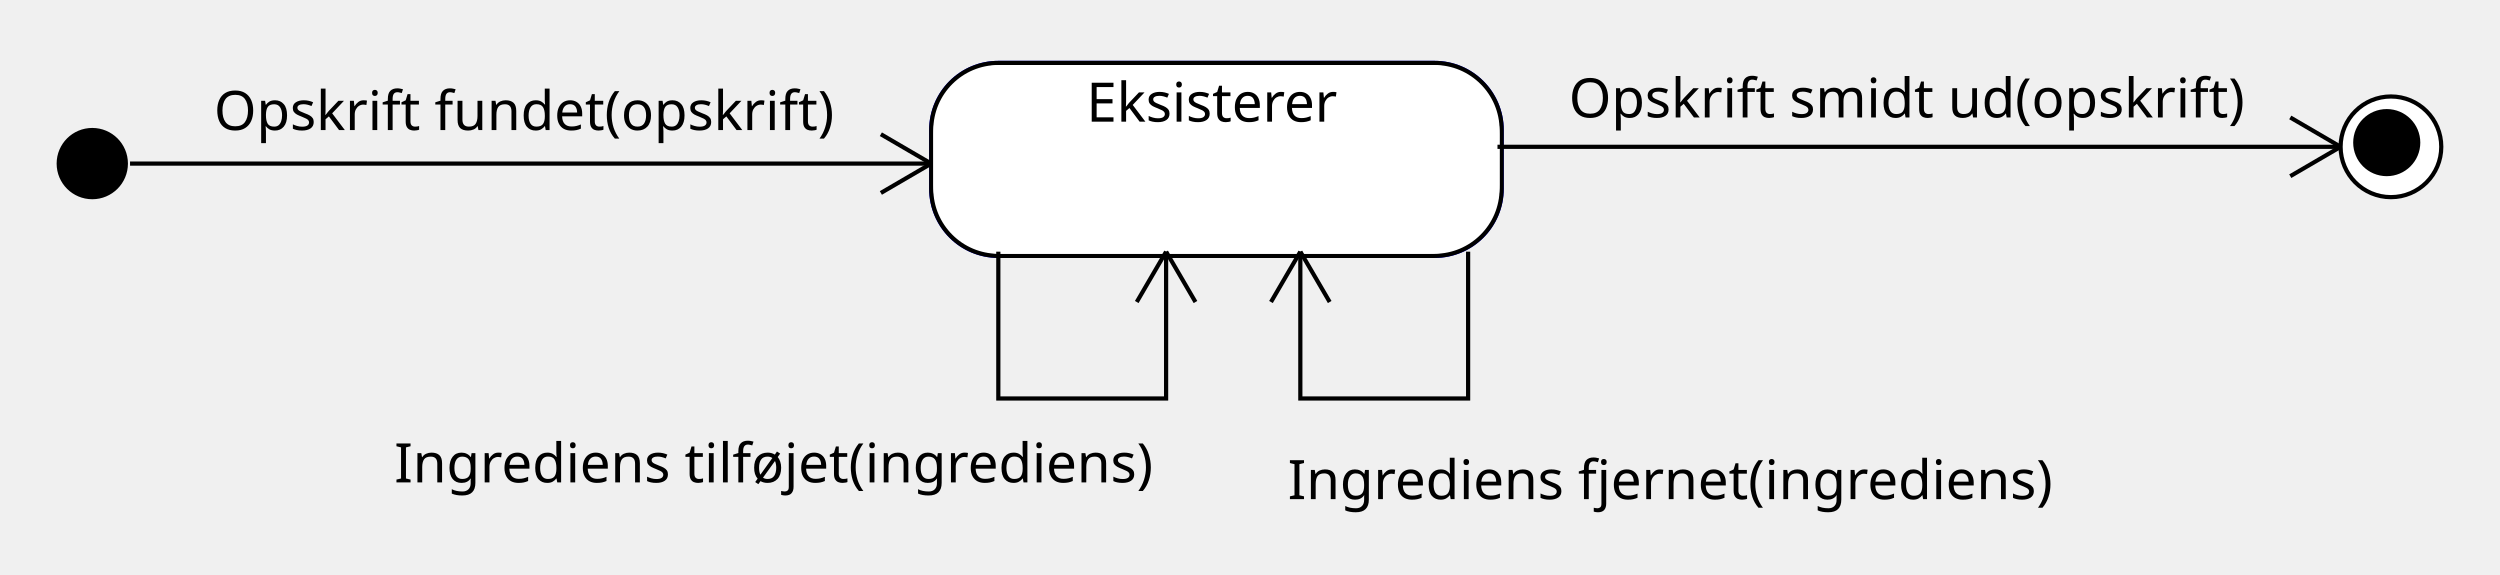
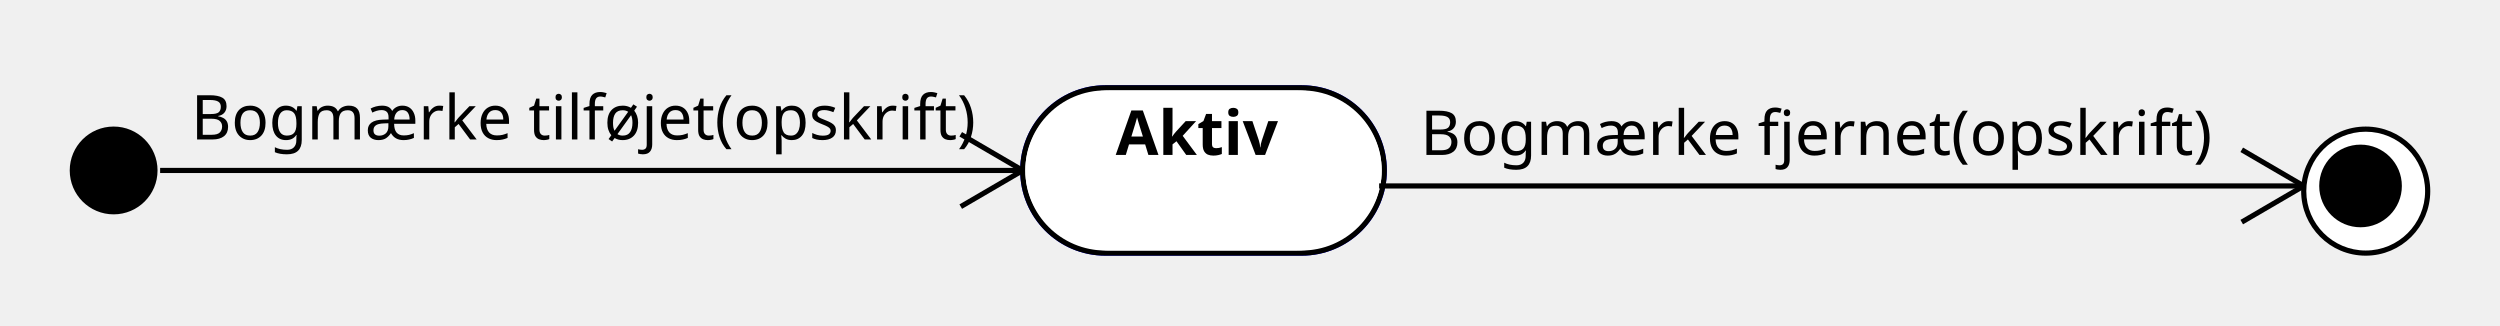
- <svg xmlns="http://www.w3.org/2000/svg" height="137" version="1.1" width="596">
-   <ellipse cx="22" cy="39" fill="#000000" rx="8.0" ry="8.0" stroke="#000000" stroke-width="1" />
-   <rect fill="#00ff" height="46" rx="16" ry="16" stroke="#00ff" stroke-width="1" width="136" x="222" y="15" />
-   <rect fill="#ffffff" height="46" rx="16" ry="16" stroke="#000000" stroke-width="1" width="136" x="222" y="15" />
-   <rect fill="#ffffff" height="44" rx="16" ry="16" stroke="#ffffff" stroke-width="1" width="134" x="223" y="16" />
-   <text font-family="Lucida Grande" font-size="13" x="259" y="29">
- Eksisterer</text>
-   <polyline fill="none" points="31,39 222,39" stroke="#000000" stroke-width="1" />
-   <line fill="#000000" stroke="#000000" stroke-width="1" x1="210" x2="222" y1="46" y2="39" />
-   <line fill="#000000" stroke="#000000" stroke-width="1" x1="210" x2="222" y1="32" y2="39" />
-   <text font-family="Lucida Grande" font-size="13" x="51" y="31">
- Opskrift fundet(opskrift)</text>
-   <ellipse cx="570" cy="35" fill="#000000" rx="12.0" ry="12.0" stroke="#000000" stroke-width="1" />
-   <ellipse cx="570" cy="35" fill="#ffffff" rx="11.0" ry="11.0" stroke="#ffffff" stroke-width="1" />
-   <ellipse cx="569" cy="34" fill="#000000" rx="7.5" ry="7.5" stroke="#000000" stroke-width="1" />
-   <polyline fill="none" points="357,35 558,35" stroke="#000000" stroke-width="1" />
-   <line fill="#000000" stroke="#000000" stroke-width="1" x1="546" x2="558" y1="42" y2="35" />
-   <line fill="#000000" stroke="#000000" stroke-width="1" x1="546" x2="558" y1="28" y2="35" />
-   <text font-family="Lucida Grande" font-size="13" x="374" y="28">
- Opskrift smidt ud(opskrift)</text>
-   <polyline fill="none" points="238,60 238,95 278,95 278,60" stroke="#000000" stroke-width="1" />
-   <line fill="#000000" stroke="#000000" stroke-width="1" x1="285" x2="278" y1="72" y2="60" />
-   <line fill="#000000" stroke="#000000" stroke-width="1" x1="271" x2="278" y1="72" y2="60" />
-   <text font-family="Lucida Grande" font-size="13" x="94" y="115">
- Ingrediens tilføjet(ingrediens)</text>
-   <polyline fill="none" points="350,60 350,95 310,95 310,60" stroke="#000000" stroke-width="1" />
-   <line fill="#000000" stroke="#000000" stroke-width="1" x1="317" x2="310" y1="72" y2="60" />
-   <line fill="#000000" stroke="#000000" stroke-width="1" x1="303" x2="310" y1="72" y2="60" />
-   <text font-family="Lucida Grande" font-size="13" x="307" y="119">
- Ingrediens fjernet(ingrediens)</text>
+ <svg xmlns="http://www.w3.org/2000/svg" height="63" version="1.1" width="484">
+   <ellipse cx="22" cy="33" fill="#000000" rx="8.0" ry="8.0" stroke="#000000" stroke-width="1" />
+   <rect fill="#00ff" height="32" rx="16" ry="16" stroke="#00ff" stroke-width="1" width="70" x="198" y="17" />
+   <rect fill="#ffffff" height="32" rx="16" ry="16" stroke="#000000" stroke-width="1" width="70" x="198" y="17" />
+   <rect fill="#ffffff" height="30" rx="16" ry="16" stroke="#ffffff" stroke-width="1" width="68" x="199" y="18" />
+   <text font-family="Dialog" font-size="12" font-weight="bold" x="216" y="30">
+ Aktiv</text>
+   <polyline fill="none" points="31,33 198,33" stroke="#000000" stroke-width="1" />
+   <line fill="#000000" stroke="#000000" stroke-width="1" x1="186" x2="198" y1="40" y2="33" />
+   <line fill="#000000" stroke="#000000" stroke-width="1" x1="186" x2="198" y1="26" y2="33" />
+   <text font-family="Dialog" font-size="12" x="37" y="27">
+ Bogmærke tilføjet(opskrift)</text>
+   <ellipse cx="458" cy="37" fill="#000000" rx="12.0" ry="12.0" stroke="#000000" stroke-width="1" />
+   <ellipse cx="458" cy="37" fill="#ffffff" rx="11.0" ry="11.0" stroke="#ffffff" stroke-width="1" />
+   <ellipse cx="457" cy="36" fill="#000000" rx="7.5" ry="7.5" stroke="#000000" stroke-width="1" />
+   <polyline fill="none" points="267,36 446,36" stroke="#000000" stroke-width="1" />
+   <line fill="#000000" stroke="#000000" stroke-width="1" x1="434" x2="446" y1="43" y2="36" />
+   <line fill="#000000" stroke="#000000" stroke-width="1" x1="434" x2="446" y1="29" y2="36" />
+   <text font-family="Dialog" font-size="12" x="275" y="30">
+ Bogmærke fjernet(opskrift)</text>
</svg>
